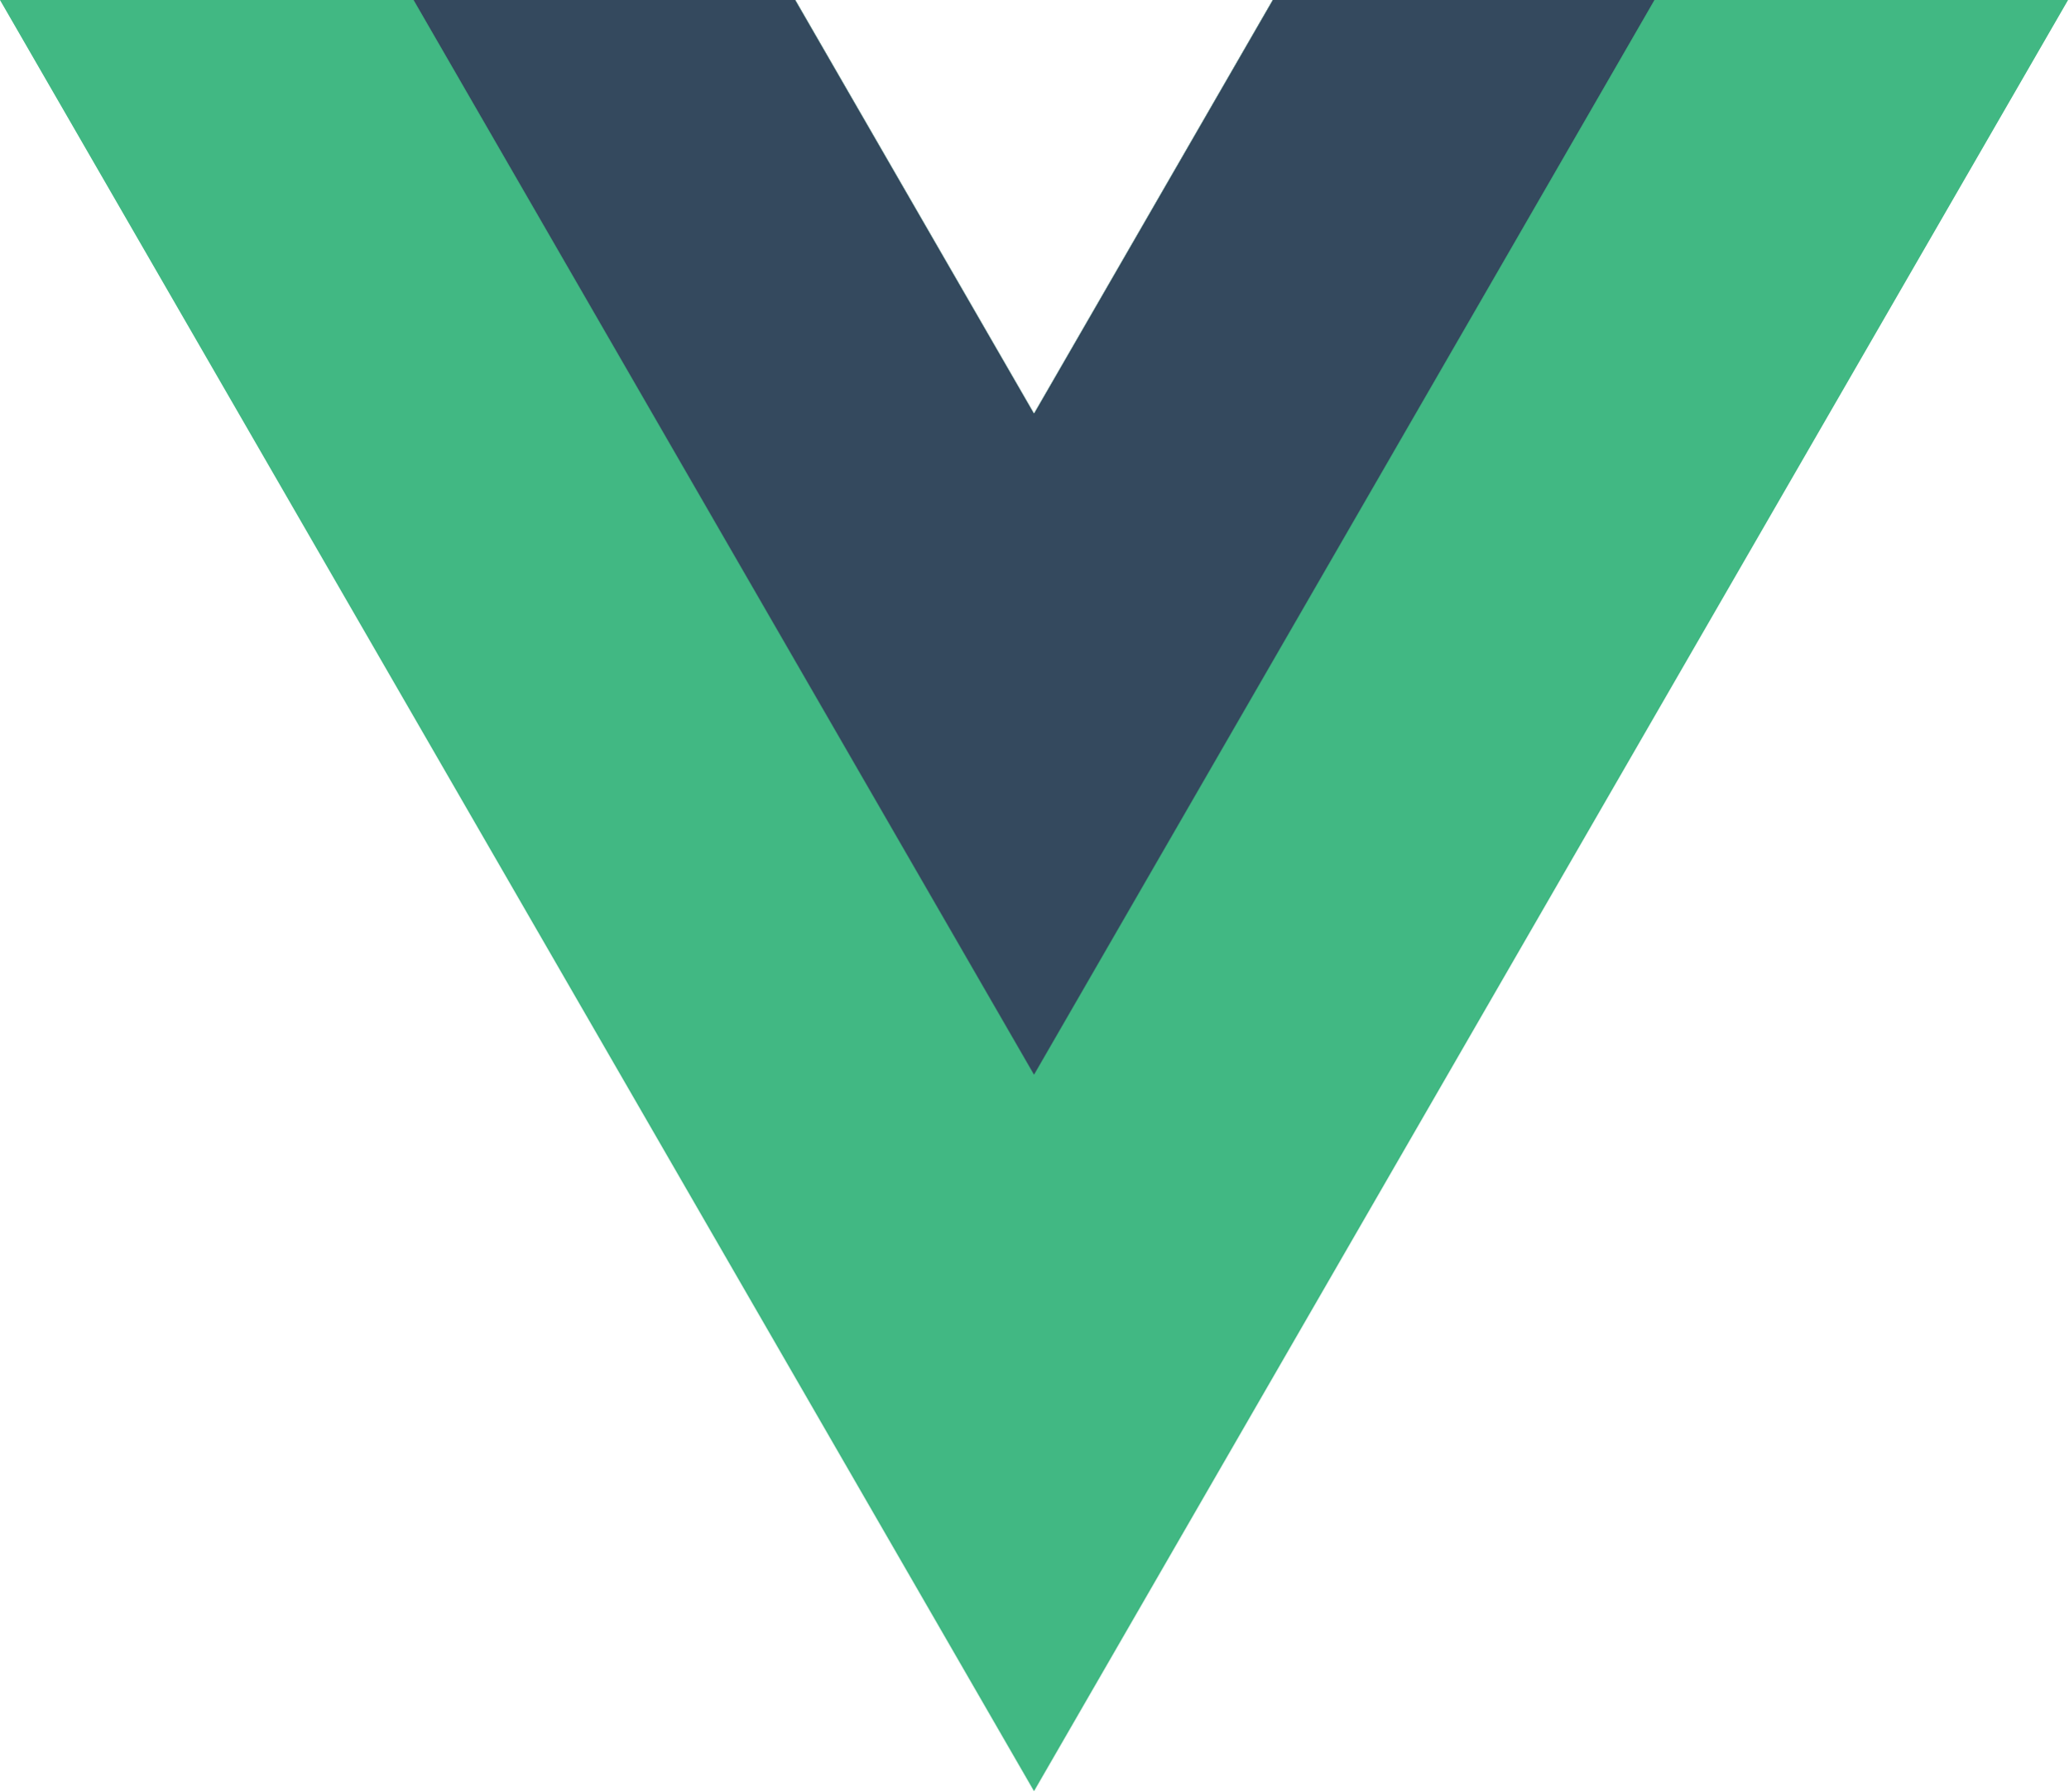
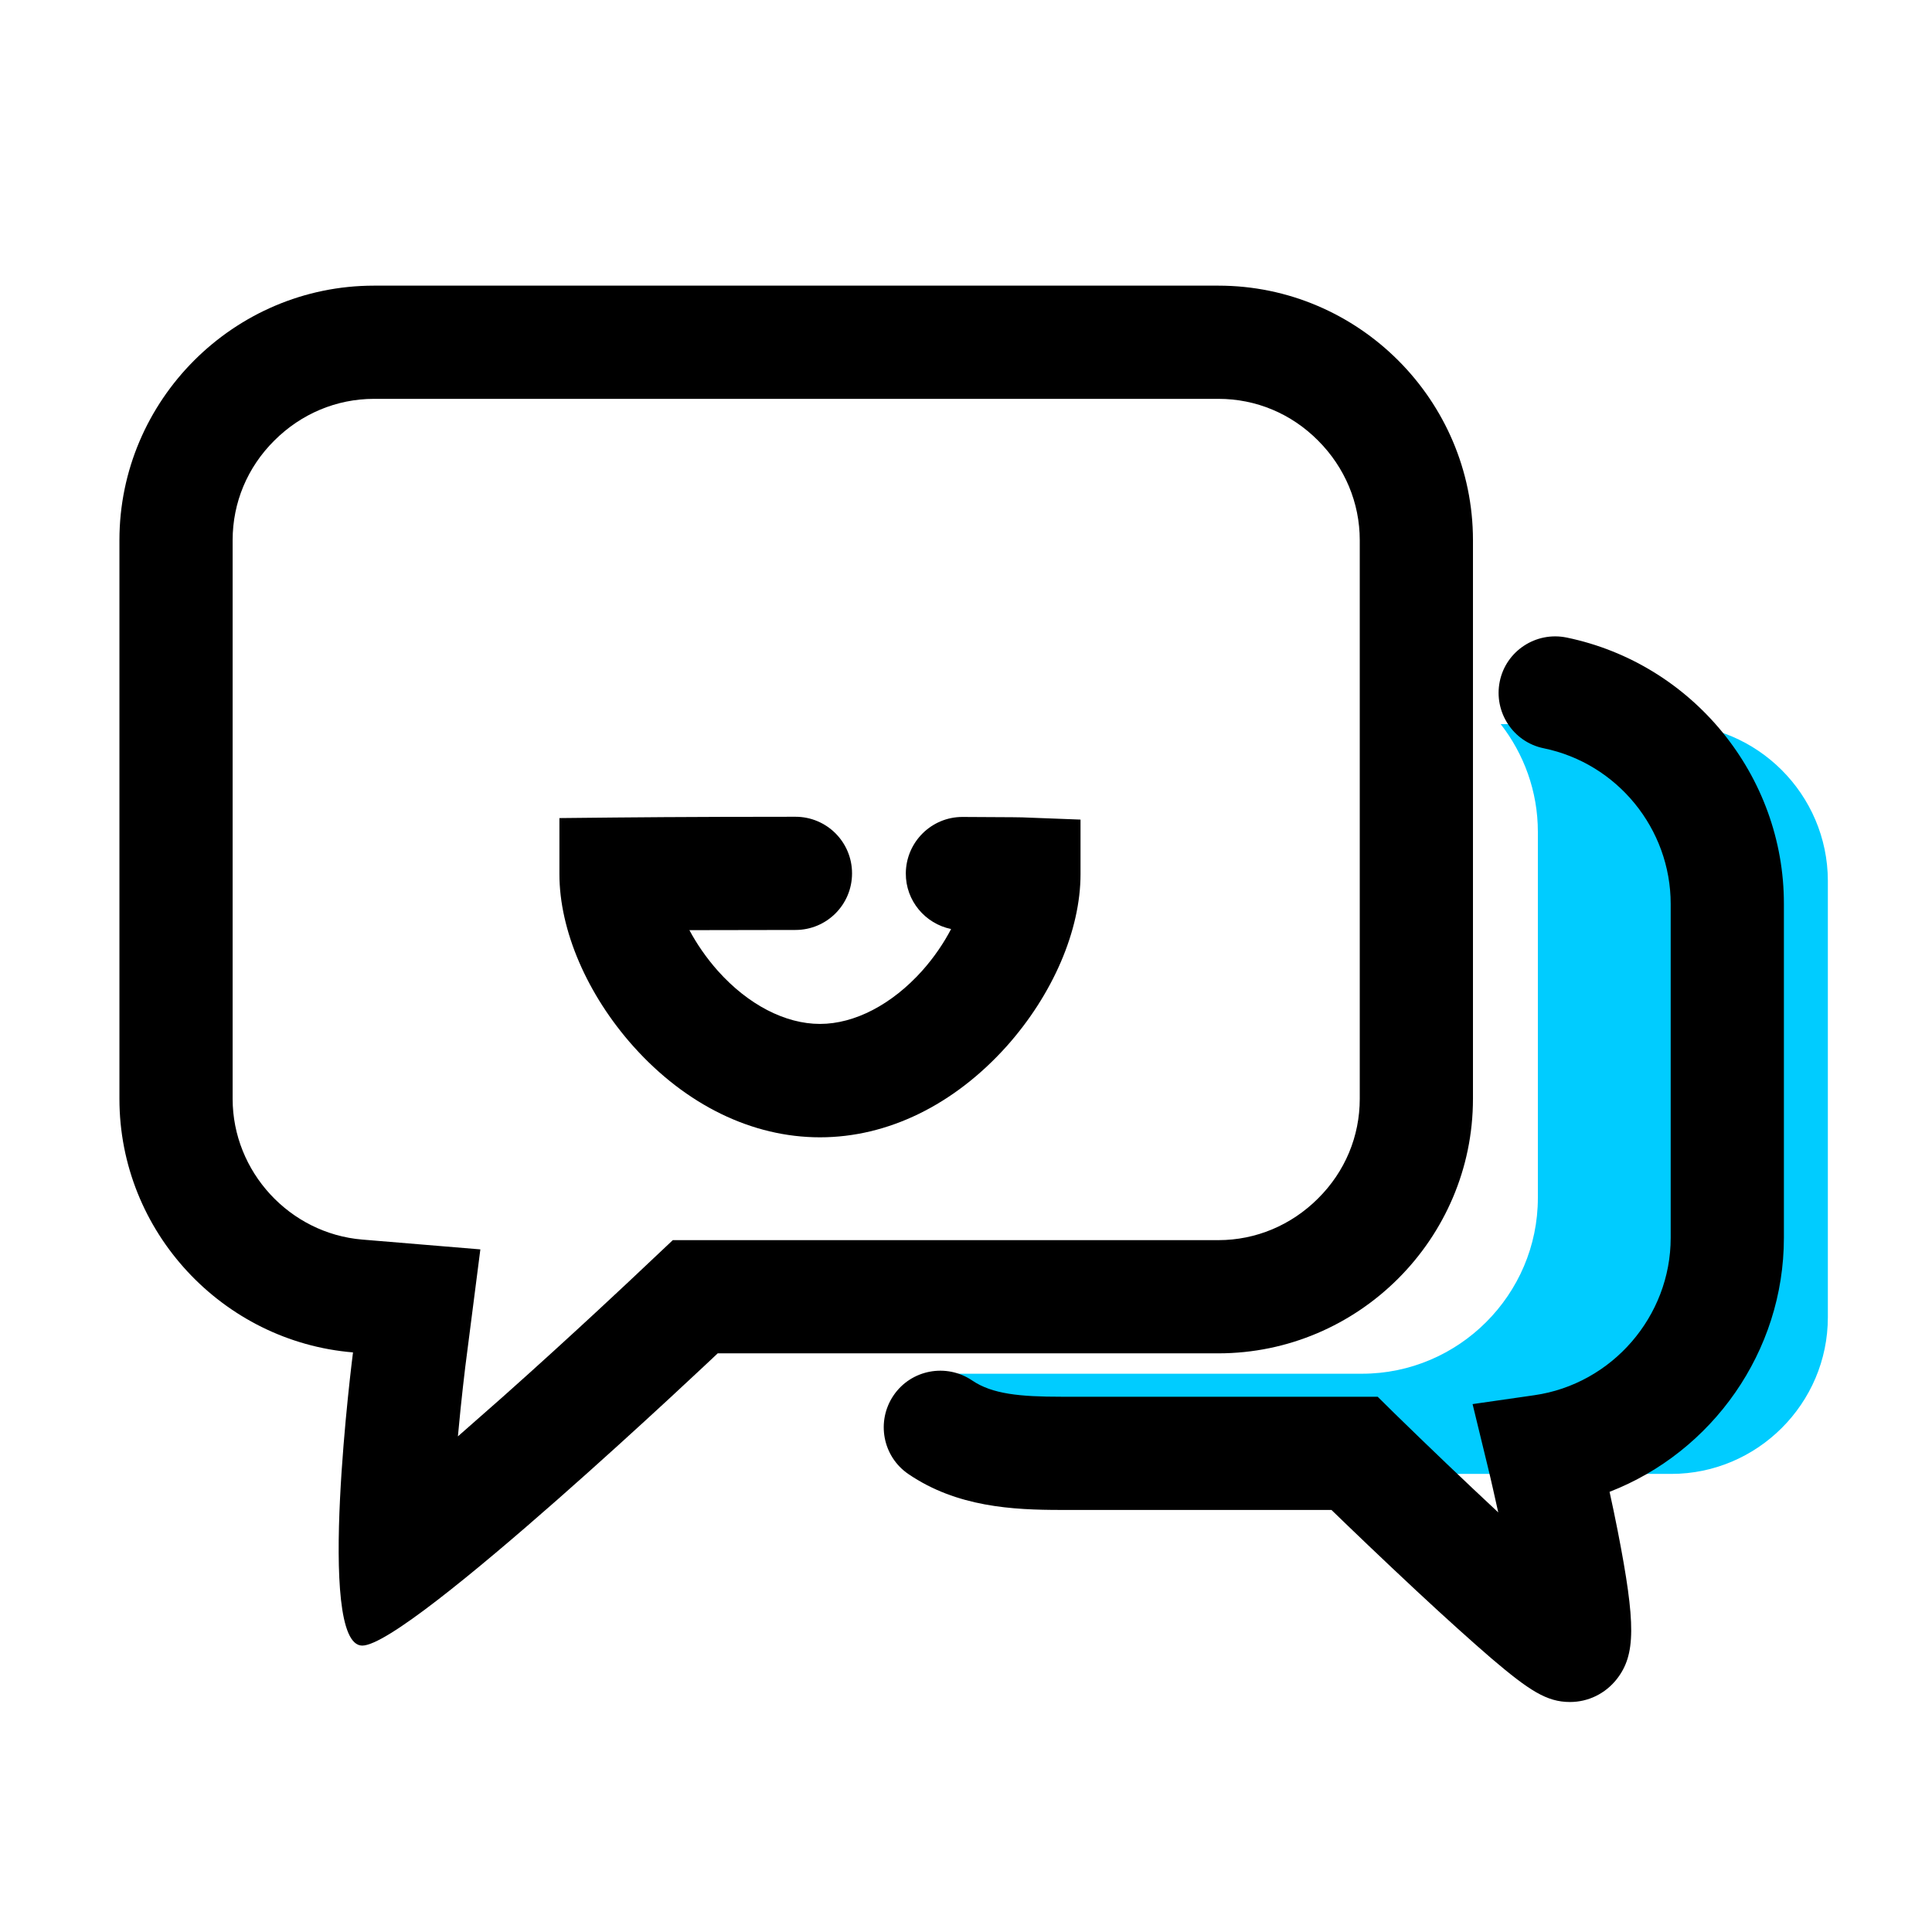
- <svg xmlns="http://www.w3.org/2000/svg" viewBox="0 0 261.76 226.69">
-   <path d="M161.096.001l-30.225 52.351L100.647.001H-.005l130.877 226.688L261.749.001z" fill="#41b883" />
-   <path d="M161.096.001l-30.225 52.351L100.647.001H52.346l78.526 136.01L209.398.001z" fill="#34495e" />
+ <svg xmlns="http://www.w3.org/2000/svg" viewBox="0 0 1024 1024" class="icon" version="1.1" fill="#000000">
+   <g id="SVGRepo_bgCarrier" stroke-width="0" />
+   <g id="SVGRepo_tracerCarrier" stroke-linecap="round" stroke-linejoin="round" />
+   <g id="SVGRepo_iconCarrier">
+     <path d="M885.8 383.8h-90.4c12.3 15.8 19.7 35.6 19.7 57.1v194c0 51.3-42 93.2-93.2 93.2H494.1c12.1 31 42.2 53.1 77.4 53.1h314.3c45.6 0 83-37.3 83-83V466.8c-0.1-45.7-37.4-83-83-83z" fill="#00ccff" />
+     <path d="M780.7 582.4V286.3c0-74.2-60.7-134.9-134.9-134.9H198.2c-74.2 0-134.9 60.7-134.9 134.9v296.1c0 70.5 54.8 128.7 123.8 134.4 0 0-20 155.4 4.9 155.4s188.4-154.9 188.4-154.9h265.3c74.3 0 135-60.7 135-134.9z m-424.1 74.9l-17.4 16.4c-0.3 0.3-34.5 32.7-73.2 67.1-8.5 7.5-16.2 14.3-23.3 20.5 1.9-20.9 3.9-36.6 3.9-36.8l8-62.3L192 657c-38.5-3.2-68.7-36-68.7-74.6V286.3c0-19.9 7.8-38.6 22.1-52.8 14.2-14.2 33-22.1 52.8-22.1h447.6c19.9 0 38.6 7.8 52.8 22.1 14.2 14.2 22.1 33 22.1 52.8v296.1c0 19.9-7.8 38.6-22.1 52.8-14.2 14.2-33 22.1-52.8 22.1H356.6z" fill="#00ccff45484C" />
+     <path d="M830.3 337.9c-16.2-3.3-32.1 7.1-35.4 23.3-3.3 16.2 7.1 32.1 23.3 35.4 39 8 67.3 42.7 67.3 82.5v177c0 41.6-31.1 77.5-72.3 83.4l-32.7 4.7 7.8 32.1c2 8.1 3.9 16.8 5.8 25.3-17.6-16.4-37.3-35.2-55.2-52.7l-8.7-8.6H562.5c-21.9 0-36.6-1.4-47.2-8.6-13.7-9.3-32.4-5.8-41.7 7.9-9.3 13.7-5.8 32.4 7.9 41.7 25.7 17.5 55.3 19 81 19h143.2c10 9.7 27.3 26.3 45 42.8 16.2 15.1 29.6 27.1 39.8 35.9 20 17 29.3 23.1 41.6 23.1 9.7 0 18.7-4.4 24.8-12.1 10.1-12.9 10.2-29.1 0.5-78.7-1.4-7.2-2.9-14.2-4.3-20.6 54.4-21.1 92.4-74.3 92.4-134.6v-177c0.1-68-48.4-127.4-115.2-141.2z" fill="#00ccff45484C" />
+     <path d="M434.6 602.8c-35.9 0-71-17.1-98.8-48.1-24.6-27.5-39.3-61.6-39.3-91.4v-29.7l29.7-0.3c0.4 0 36.2-0.4 95.4-0.4 16.6 0 30 13.4 30 30s-13.4 30-30 30c-22.3 0-41.2 0.1-56.2 0.1 3.8 7.1 8.8 14.5 15.1 21.6 16 17.9 35.7 28.1 54.1 28.1s38.1-10.3 54.1-28.1c6.5-7.3 11.6-14.9 15.4-22.2-13.7-2.8-24.1-15-24-29.5 0.1-16.5 13.5-29.9 30-29.9h0.1c27.1 0.1 32.5 0.2 33.6 0.3l28.9 1.1v28.9c0 29.8-14.7 63.9-39.3 91.4-27.9 31-62.9 48.1-98.8 48.1z m107.1-109.5z" fill="#00ccff0099ff" />
+   </g>
</svg>
